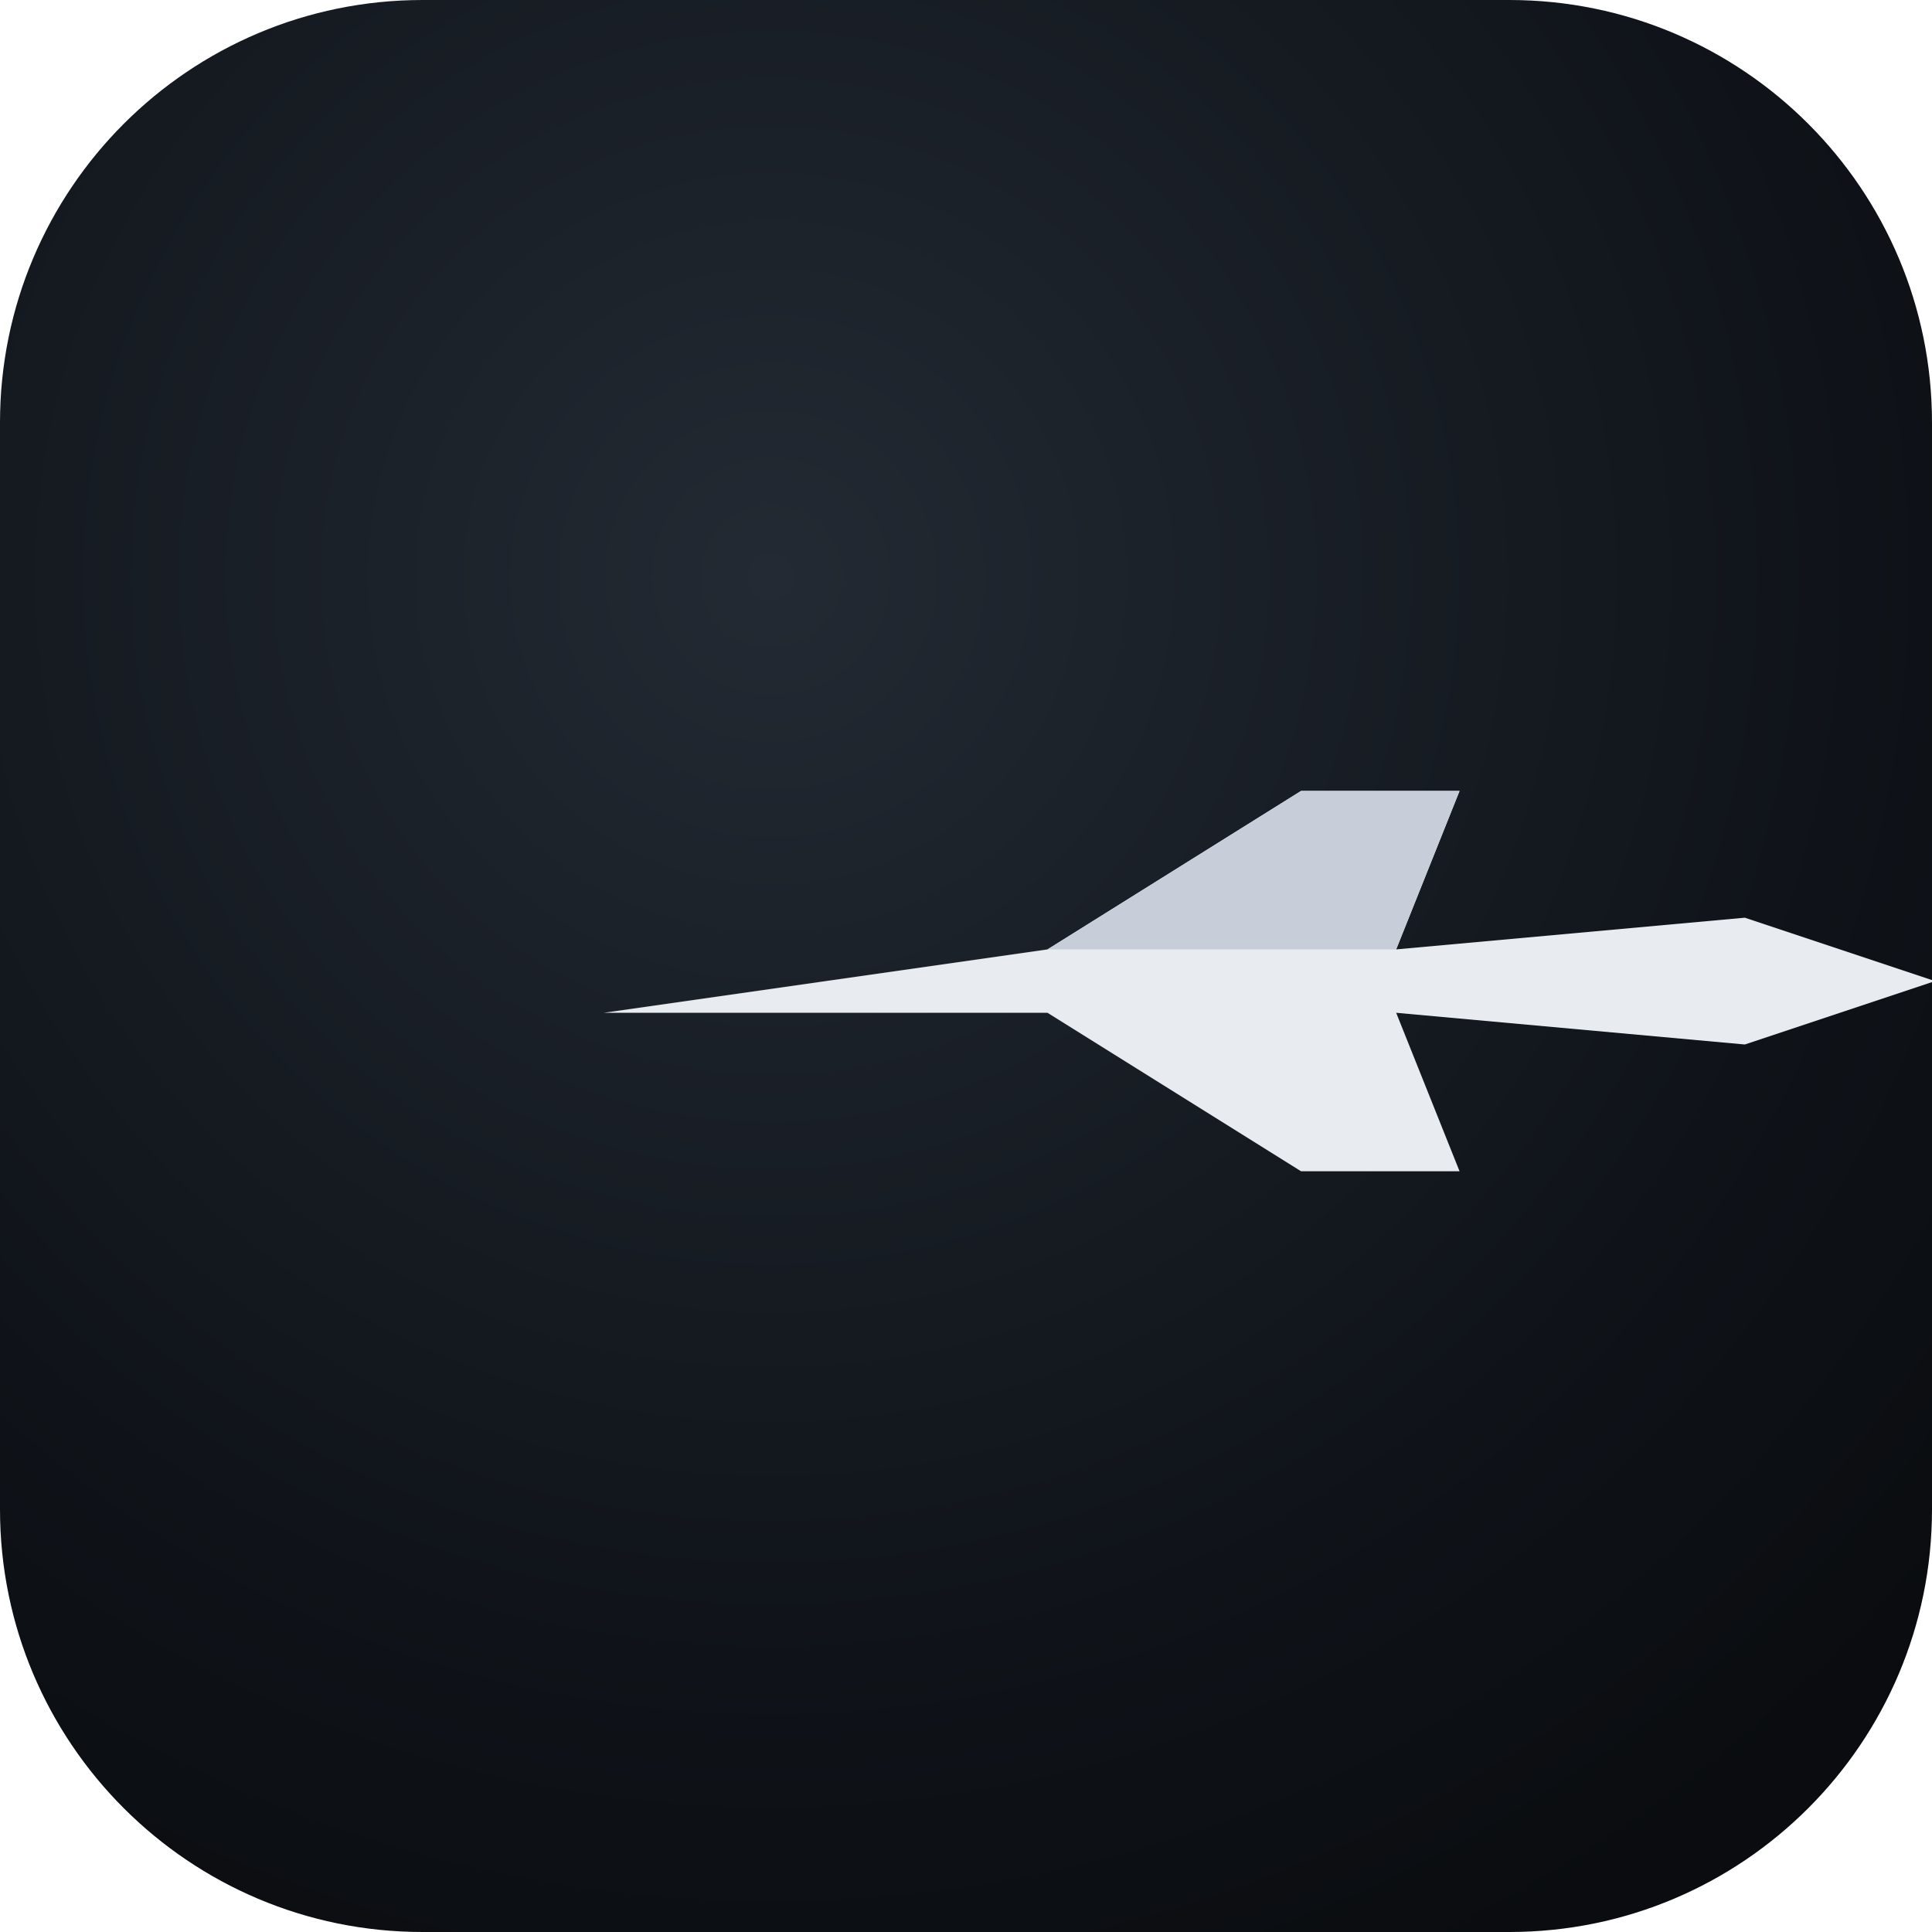
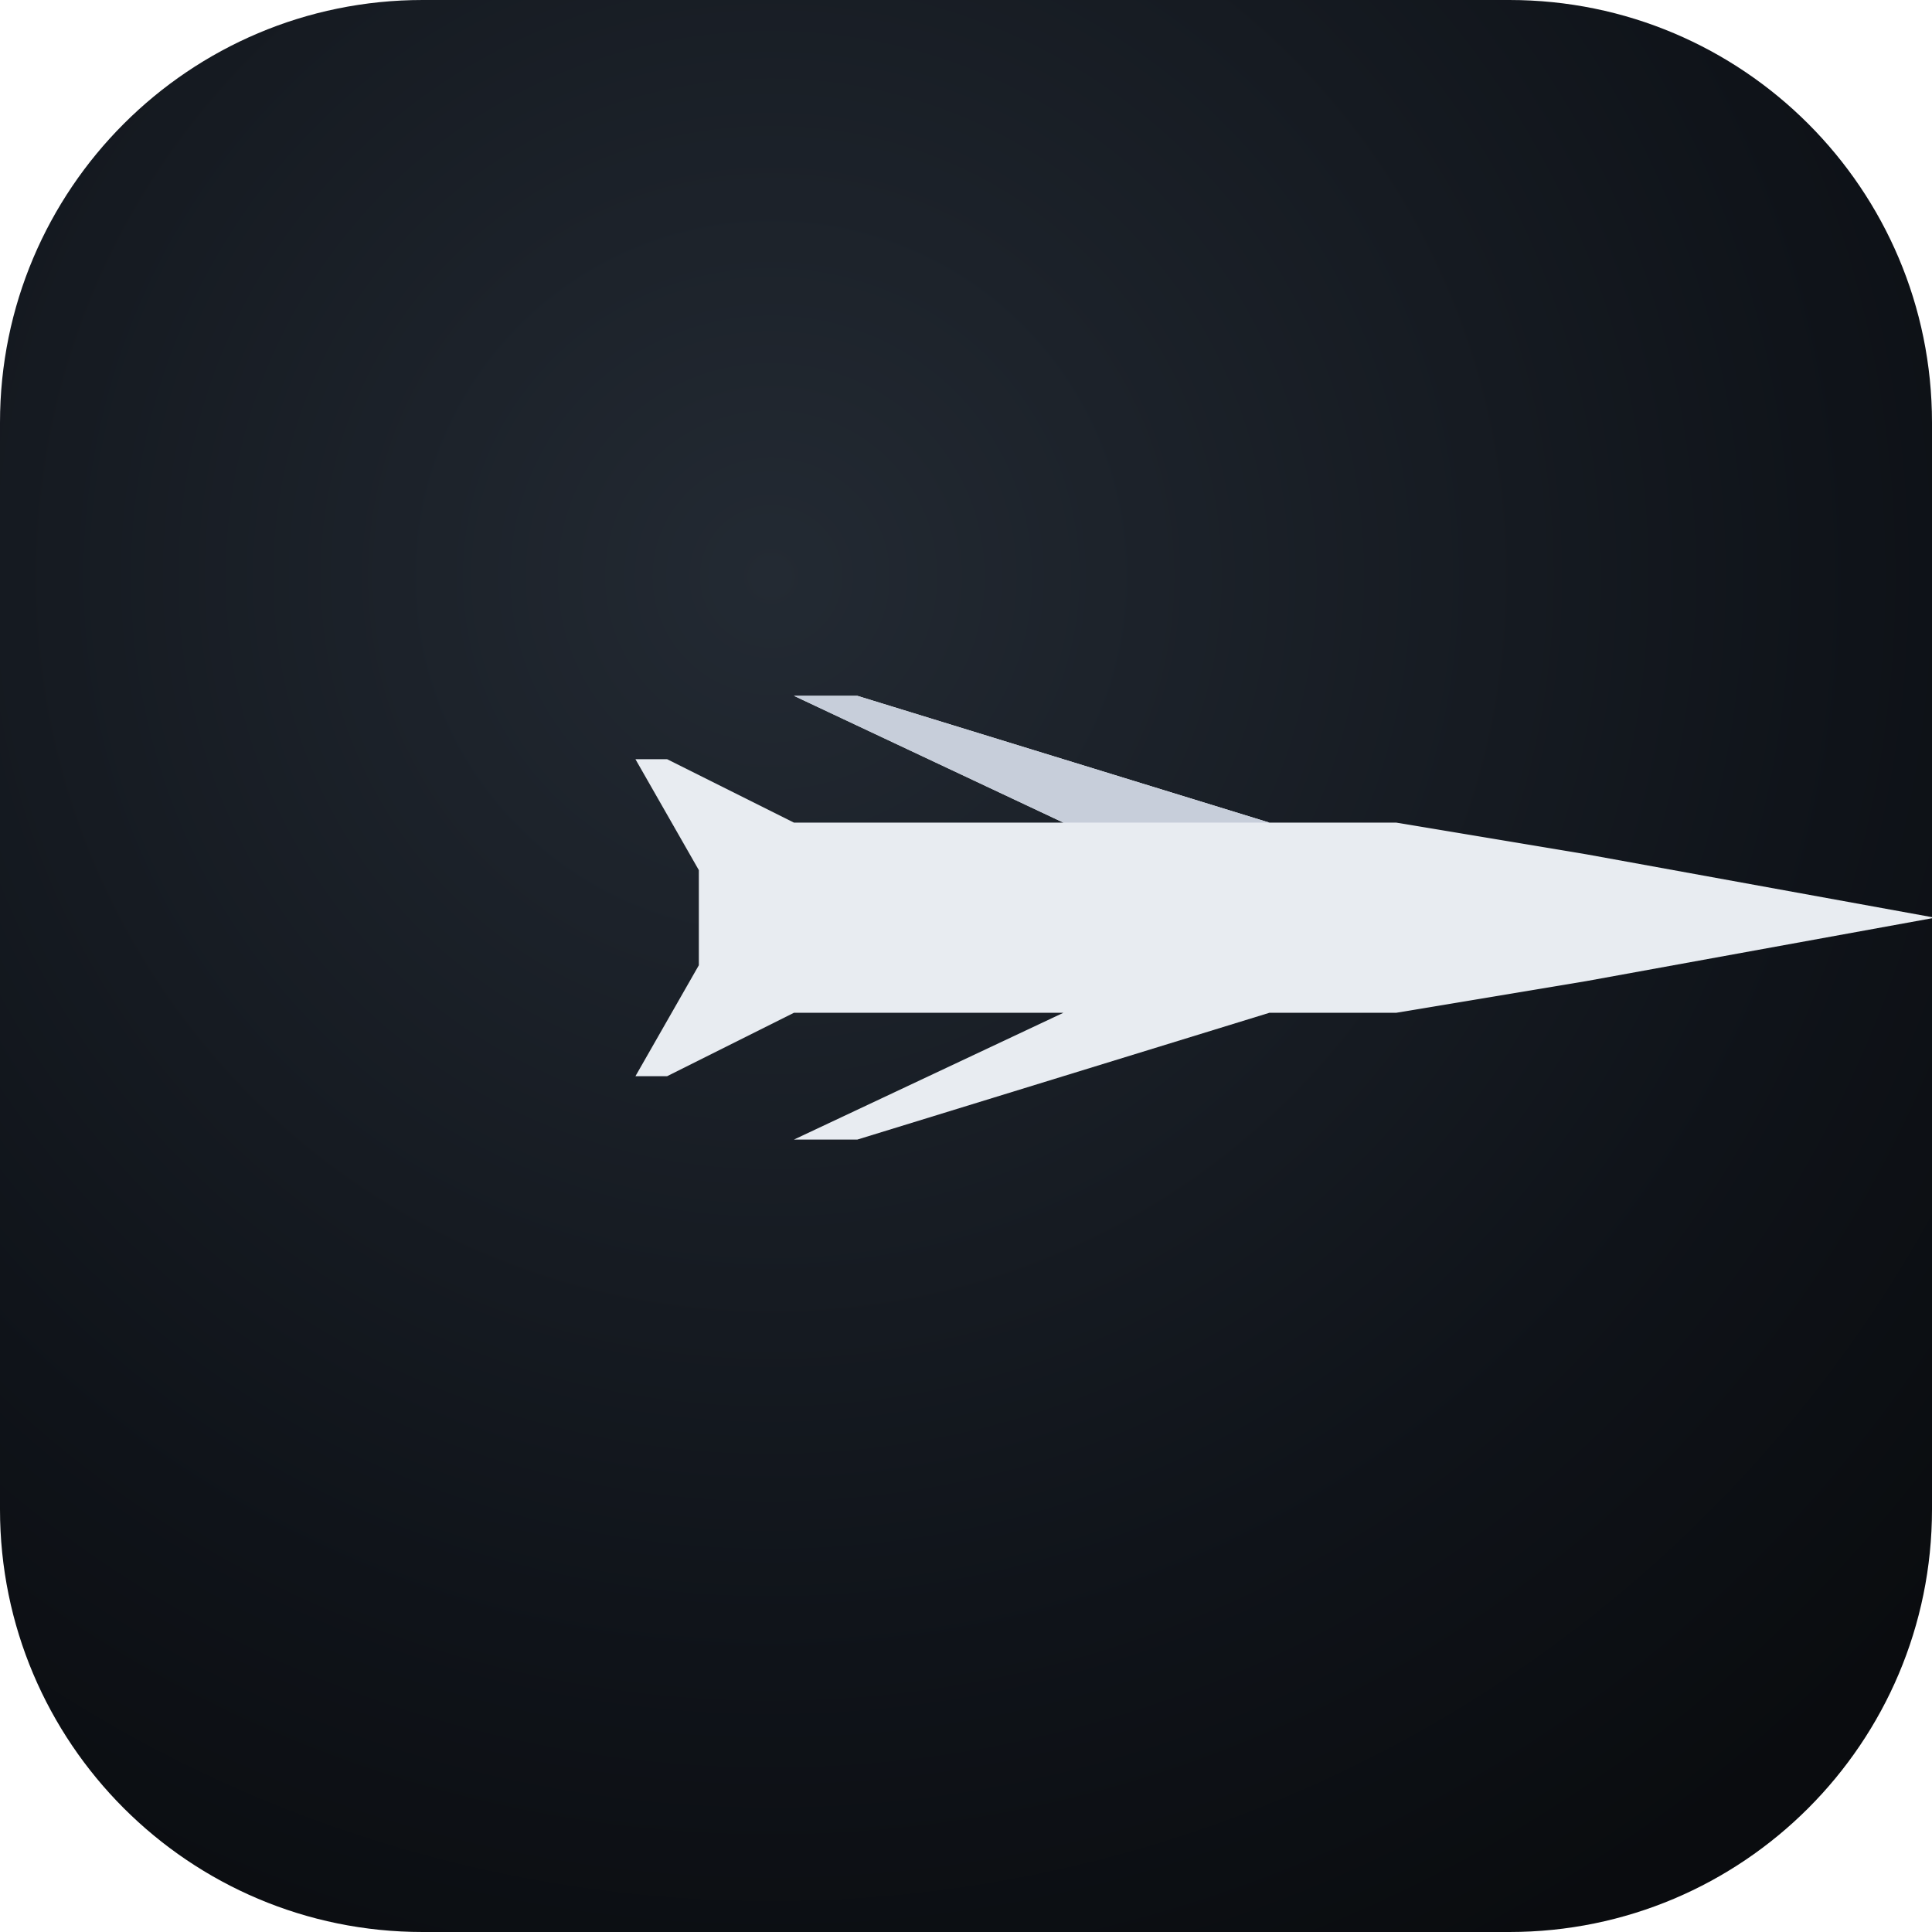
<svg xmlns="http://www.w3.org/2000/svg" viewBox="0 0 64 64">
  <defs>
    <radialGradient id="sky" cx="40%" cy="30%" r="80%">
      <stop offset="0" stop-color="#232a33" />
      <stop offset="0.7" stop-color="#0f1319" />
      <stop offset="1" stop-color="#0a0c0f" />
    </radialGradient>
    <linearGradient id="burn" x1="1" y1="0" x2="0" y2="0">
      <stop offset="0" stop-color="#fff2d6" />
      <stop offset="0.4" stop-color="#ffb36b" />
      <stop offset="1" stop-color="#ff7a1a" stop-opacity="0" />
    </linearGradient>
    <filter id="glow" x="-40%" y="-60%" width="200%" height="240%">
      <feGaussianBlur stdDeviation="2.2" result="b" />
      <feMerge>
        <feMergeNode in="b" />
        <feMergeNode in="SourceGraphic" />
      </feMerge>
    </filter>
  </defs>
  <rect width="64" height="64" rx="14" fill="url(#sky)" />
  <path d="M6 34 L26 34" stroke="url(#burn)" stroke-width="5" stroke-linecap="round" filter="url(#glow)" />
  <g transform="translate(20 22) scale(1.05)">
-     <path d="M0 11 L14 9 L22 4 L27 4 L25 9 L36 8 L42 10 L36 12 L25 11 L27 16 L22 16 L14 11 Z" fill="#e8ecf1" />
-     <path d="M14 9 L22 4 L27 4 L25 9 Z" fill="#c7ceda" />
+     <path d="M42 8 L31 6 L25 5 L21 5 L8 1 L6 1 L14.5 5 L6 5 L2 3 L1 3 L3 6.5 L3 9.5 L1 13 L2 13 L6 11 L14.5 11 L6 15 L8 15 L21 11 L25 11 L31 10 Z" fill="#e8ecf1" />
+     <path d="M21 5 L8 1 L6 1 L14.5 5 Z" fill="#c7ceda" />
  </g>
</svg>
